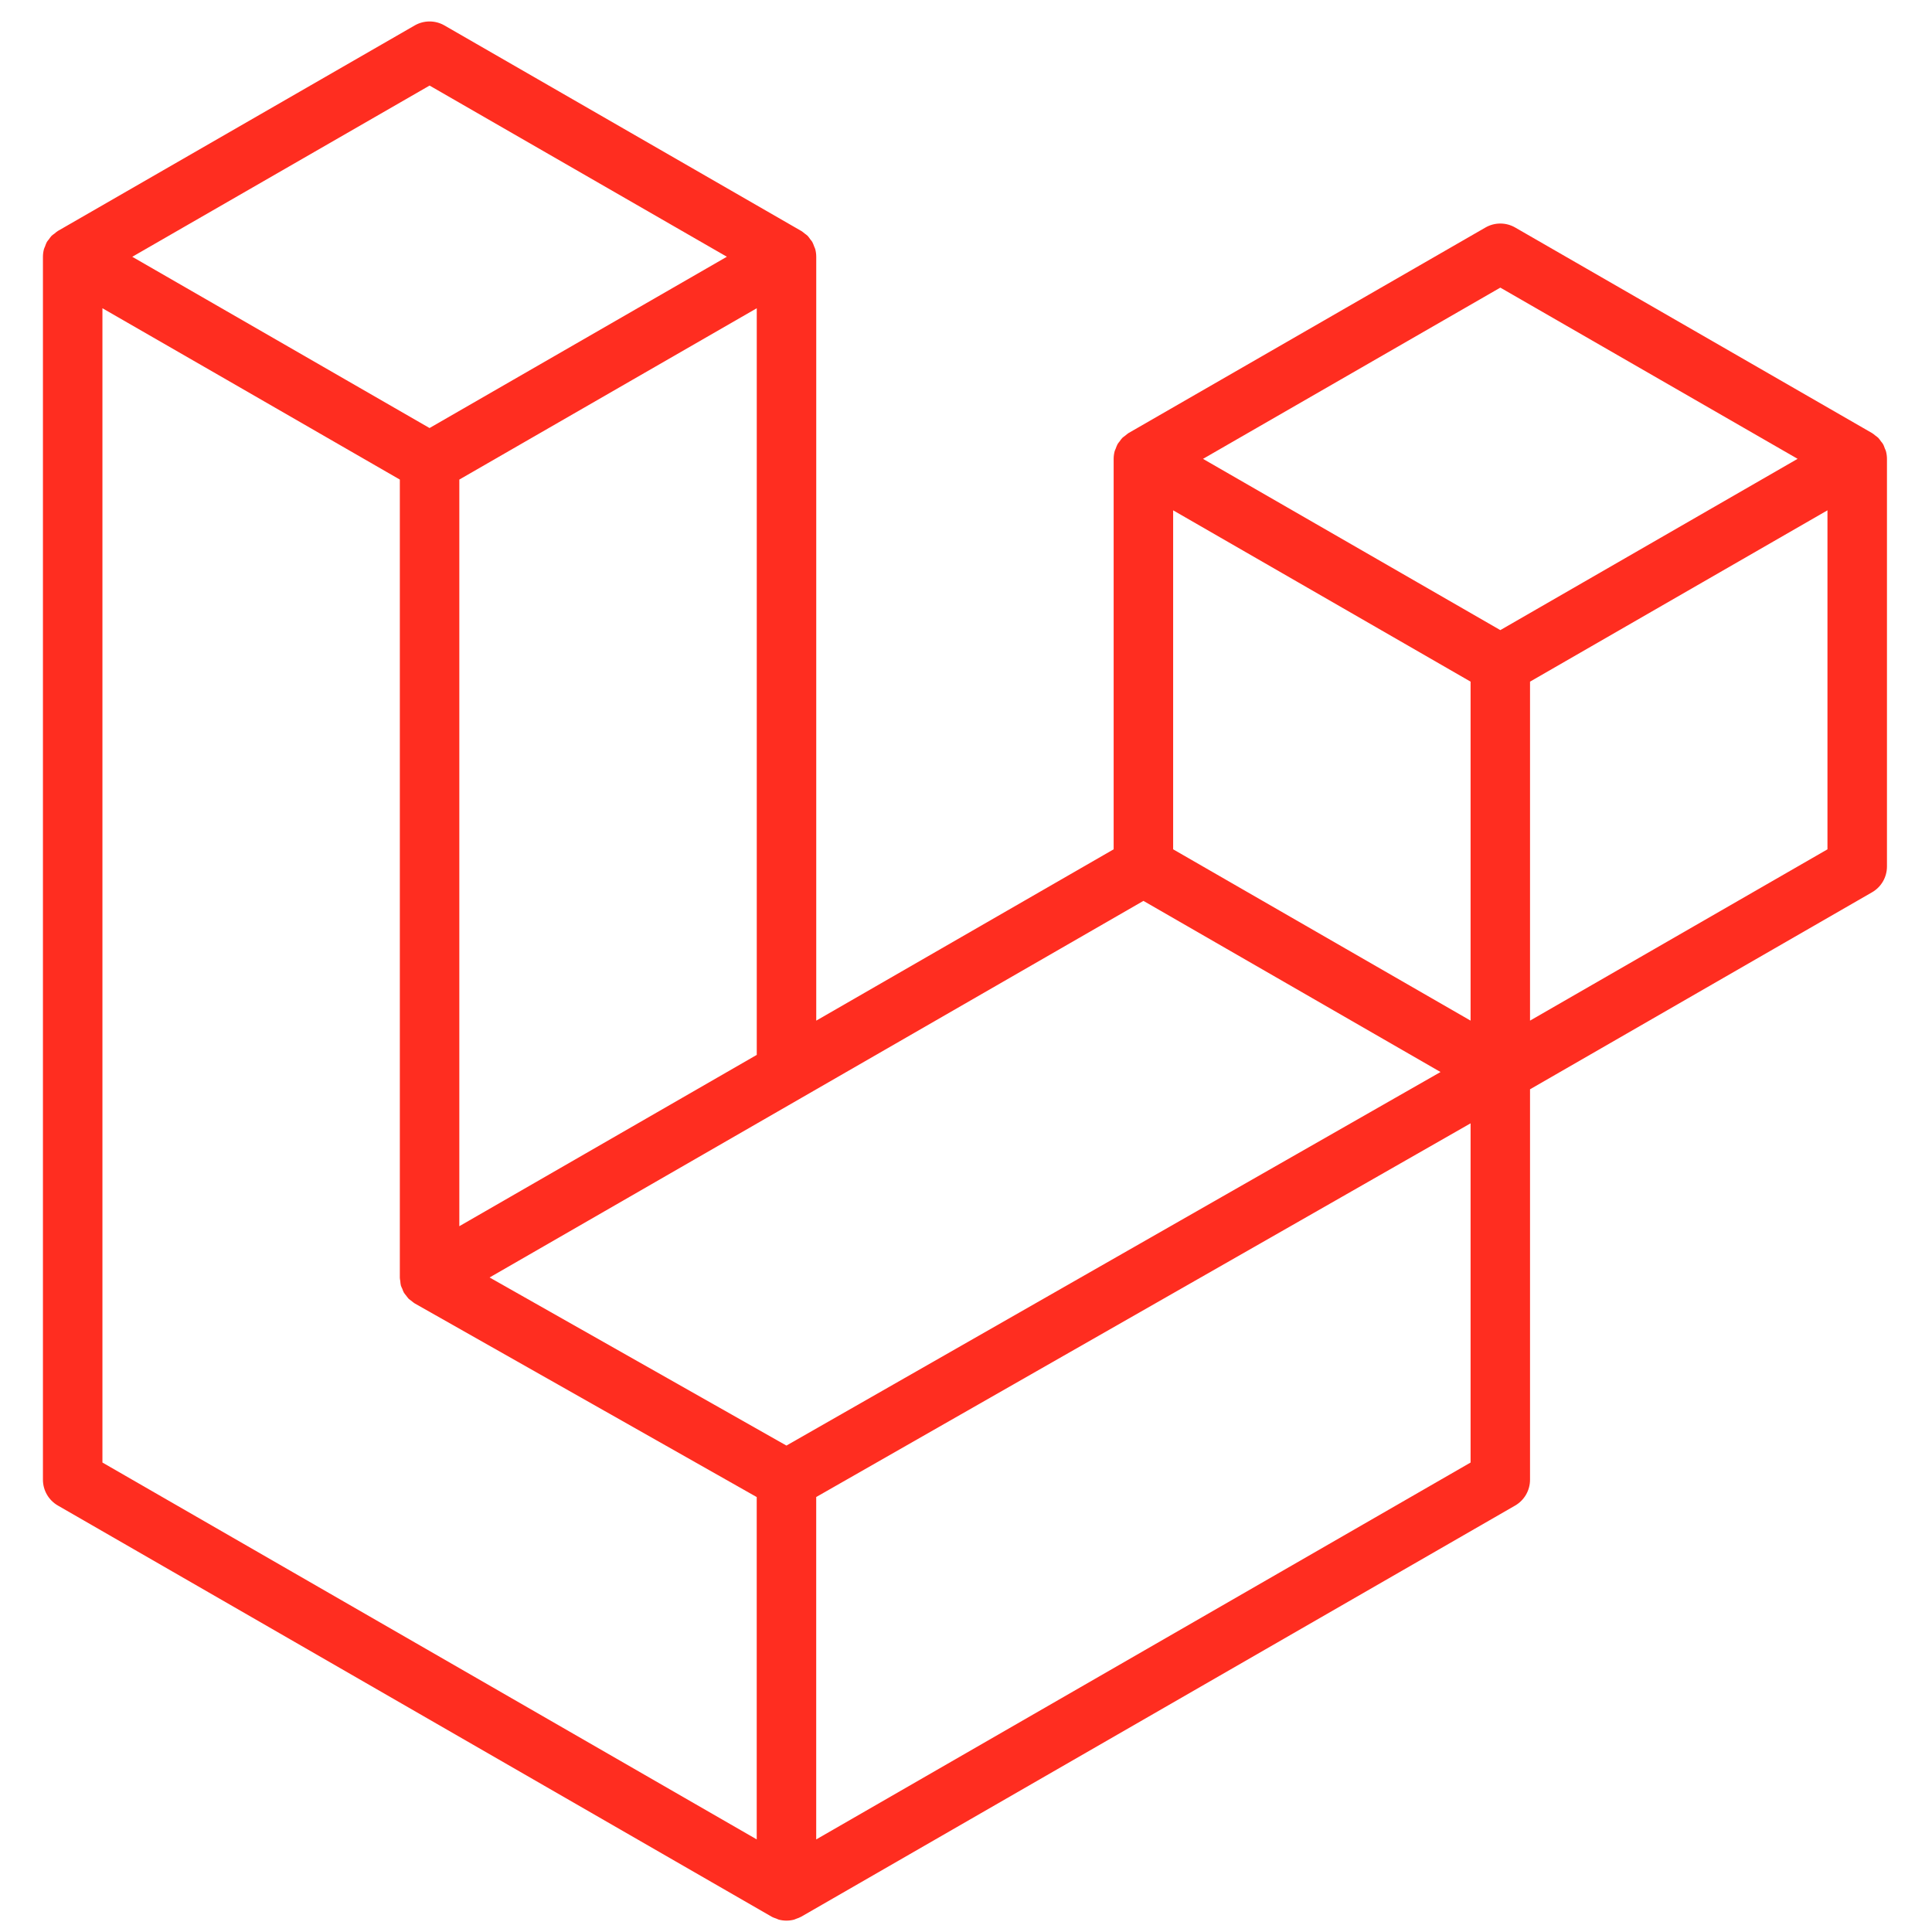
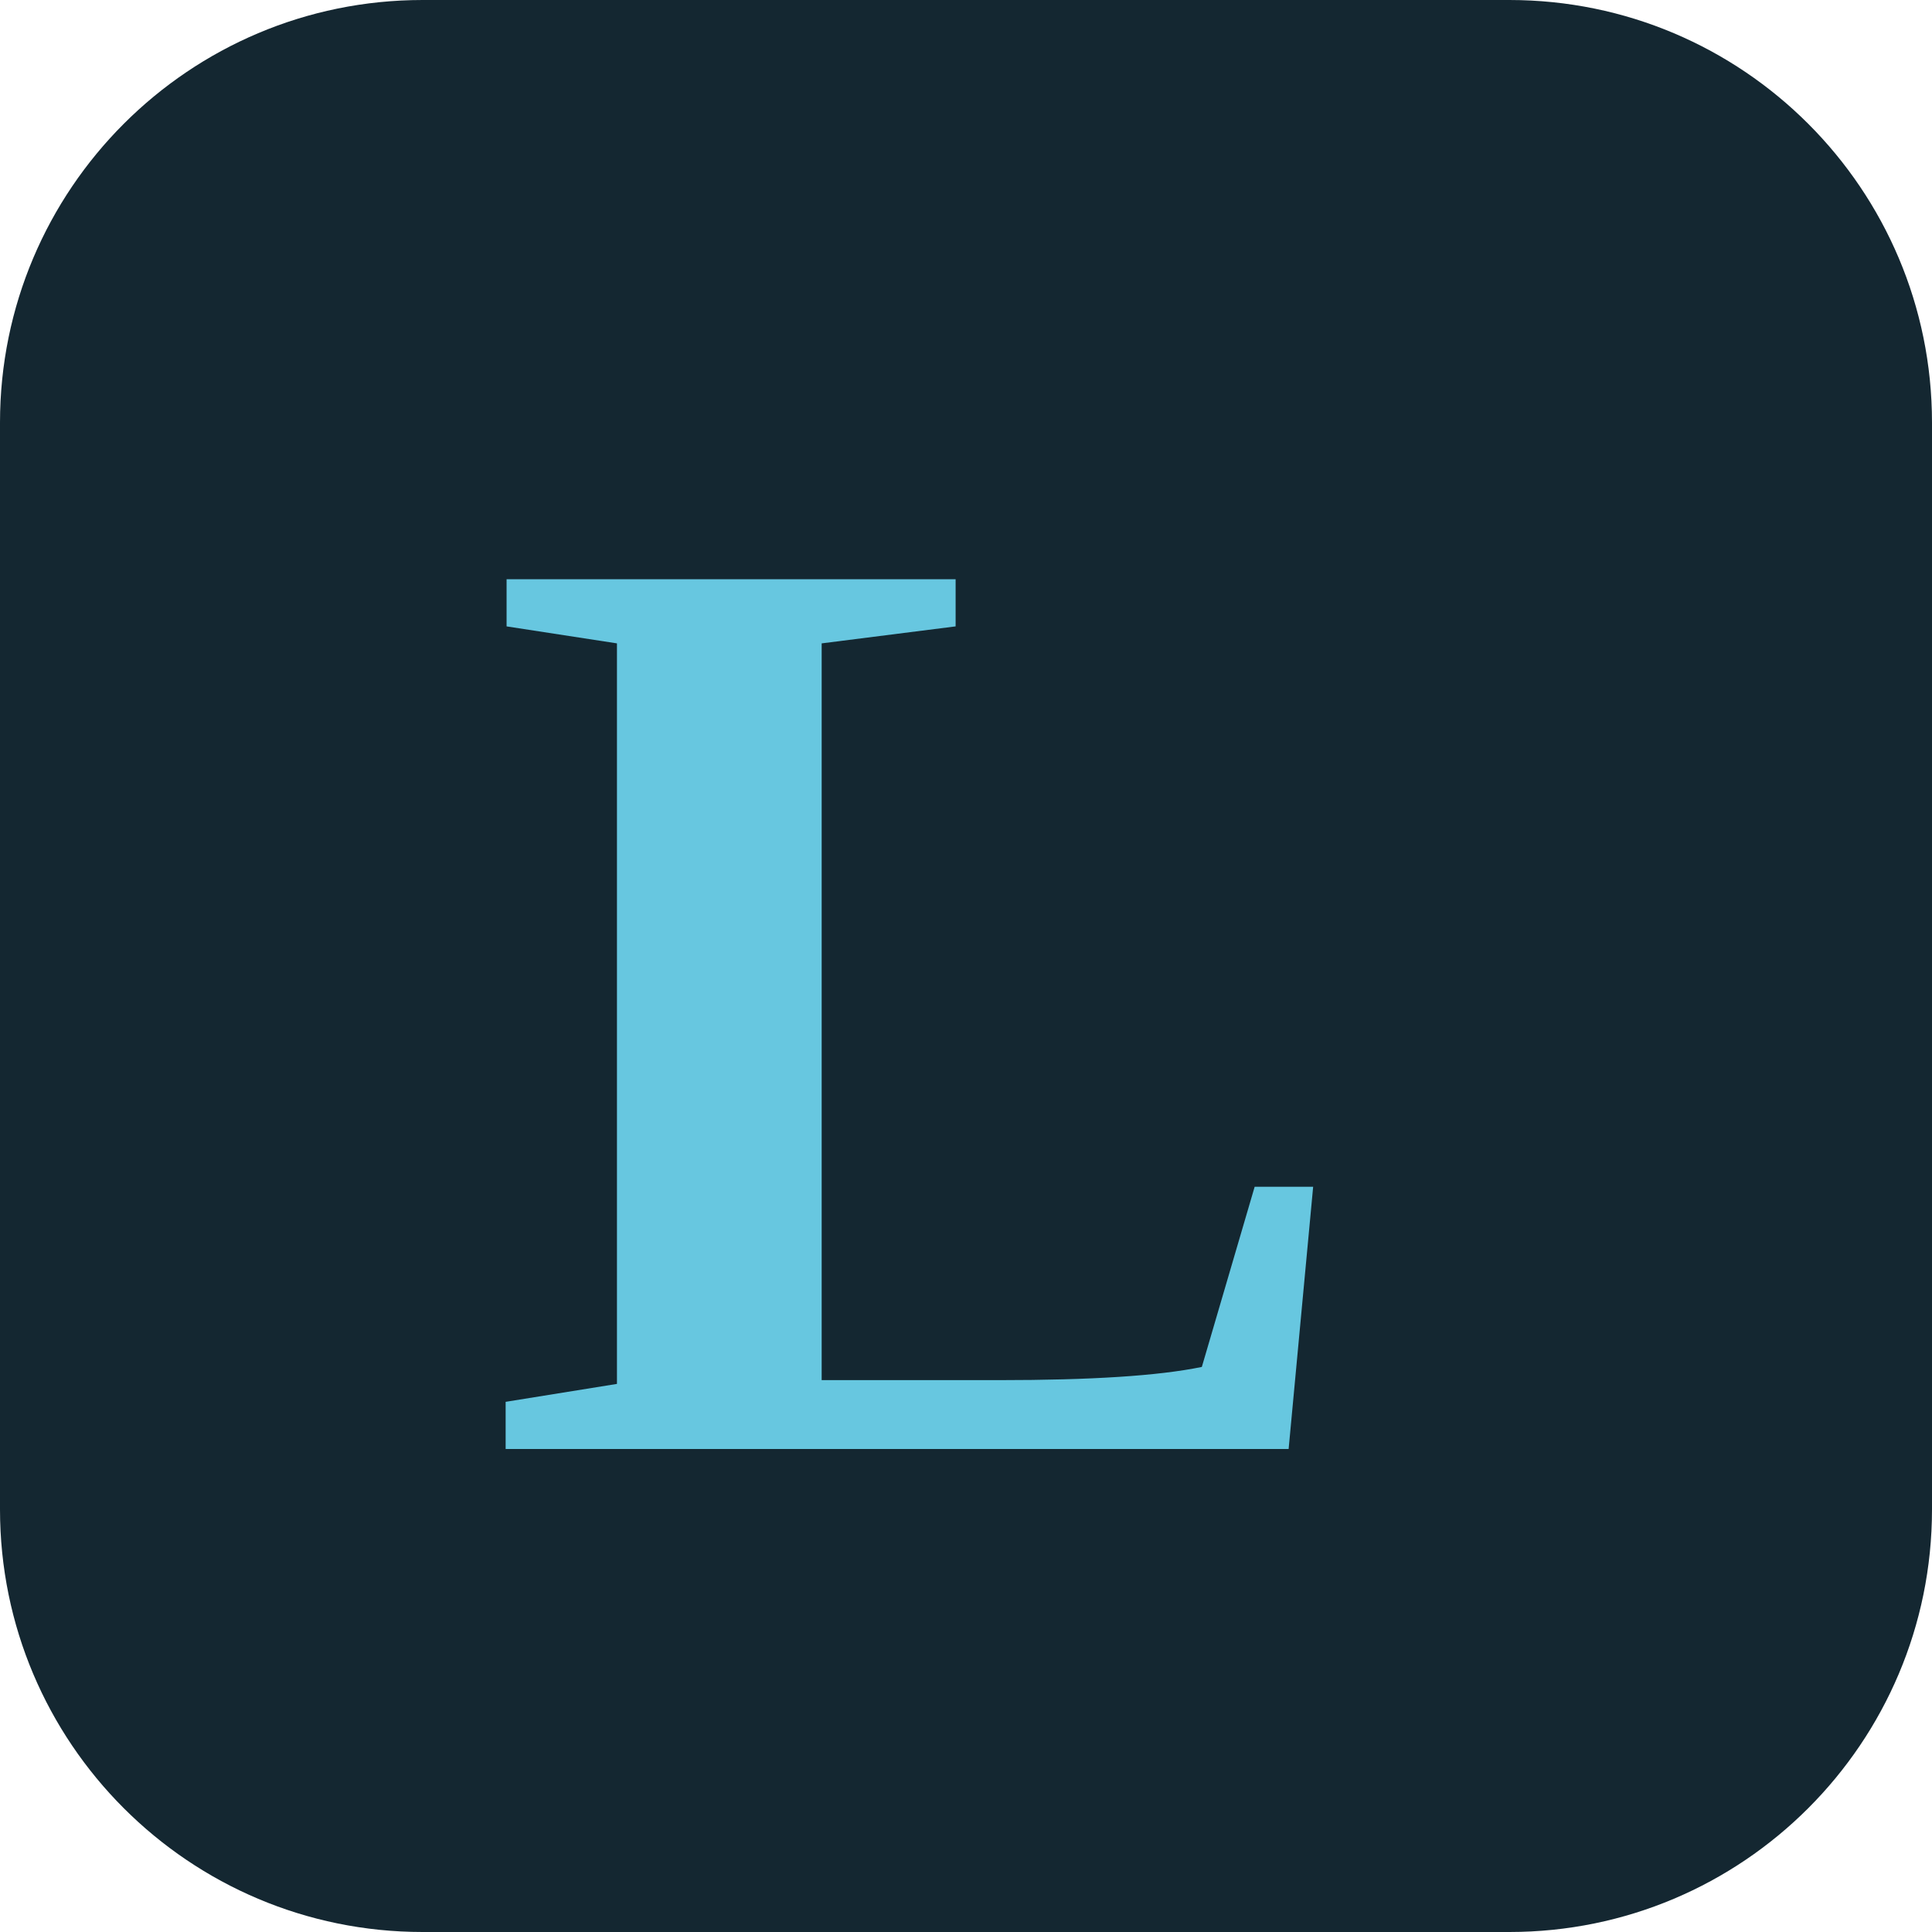
- <svg xmlns="http://www.w3.org/2000/svg" width="166" height="166" viewBox="0 0 166 166" fill="none">
-   <path fill-rule="evenodd" clip-rule="evenodd" d="M162.041 38.759C162.099 38.977 162.129 39.201 162.13 39.426V74.452C162.13 74.902 162.011 75.344 161.786 75.733C161.561 76.122 161.237 76.444 160.847 76.668L131.462 93.594V127.141C131.462 128.054 130.977 128.897 130.186 129.357L68.847 164.683C68.707 164.763 68.554 164.814 68.401 164.868C68.343 164.887 68.289 164.922 68.228 164.938C67.8 165.051 67.349 165.051 66.92 164.938C66.85 164.919 66.786 164.881 66.719 164.855C66.579 164.804 66.432 164.76 66.298 164.683L4.972 129.357C4.583 129.133 4.259 128.81 4.034 128.421C3.808 128.032 3.69 127.591 3.689 127.141L3.689 22.063C3.689 21.834 3.721 21.61 3.779 21.393C3.798 21.32 3.843 21.253 3.868 21.179C3.916 21.045 3.961 20.908 4.031 20.783C4.079 20.7 4.149 20.633 4.206 20.557C4.28 20.454 4.347 20.349 4.433 20.26C4.506 20.186 4.602 20.132 4.685 20.068C4.778 19.992 4.861 19.909 4.966 19.848L35.633 2.185C36.022 1.961 36.462 1.844 36.91 1.844C37.358 1.844 37.798 1.961 38.186 2.185L68.851 19.848H68.857C68.959 19.912 69.045 19.992 69.138 20.065C69.221 20.129 69.313 20.186 69.387 20.257C69.476 20.349 69.54 20.454 69.616 20.557C69.671 20.633 69.744 20.7 69.789 20.783C69.862 20.911 69.904 21.045 69.955 21.179C69.98 21.253 70.025 21.32 70.044 21.396C70.103 21.614 70.133 21.838 70.133 22.063V87.694L95.686 72.974V39.423C95.686 39.2 95.718 38.973 95.775 38.759C95.798 38.683 95.839 38.615 95.865 38.542C95.916 38.408 95.96 38.271 96.031 38.146C96.079 38.063 96.149 37.996 96.203 37.92C96.279 37.818 96.343 37.712 96.433 37.623C96.506 37.549 96.599 37.495 96.681 37.431C96.777 37.355 96.86 37.272 96.962 37.211L127.633 19.548C128.021 19.324 128.461 19.206 128.91 19.206C129.358 19.206 129.798 19.324 130.186 19.548L160.85 37.211C160.959 37.275 161.042 37.355 161.137 37.428C161.217 37.492 161.31 37.549 161.383 37.62C161.473 37.712 161.536 37.818 161.613 37.92C161.67 37.996 161.741 38.063 161.785 38.146C161.859 38.271 161.9 38.408 161.951 38.542C161.98 38.615 162.021 38.683 162.041 38.759ZM157.018 72.974V43.848L146.287 50.028L131.462 58.568V87.694L157.021 72.974H157.018ZM126.354 125.663V96.518L111.771 104.85L70.13 128.626V158.046L126.354 125.663ZM8.801 26.485V125.663L65.018 158.043V128.629L35.649 112L35.64 111.994L35.627 111.988C35.528 111.93 35.445 111.847 35.353 111.777C35.273 111.713 35.18 111.662 35.11 111.592L35.104 111.582C35.021 111.502 34.963 111.403 34.893 111.314C34.829 111.228 34.753 111.154 34.702 111.065L34.699 111.055C34.641 110.96 34.606 110.845 34.565 110.736C34.523 110.64 34.469 110.551 34.443 110.449C34.411 110.328 34.405 110.197 34.392 110.072C34.379 109.976 34.354 109.881 34.354 109.785V109.778V41.205L19.532 32.662L8.801 26.485ZM36.913 7.35L11.364 22.063L36.907 36.777L62.453 22.06L36.907 7.35H36.913ZM50.2 99.174L65.022 90.637V26.485L54.291 32.665L39.466 41.205V105.357L50.2 99.174ZM128.91 24.713L103.363 39.426L128.91 54.14L154.453 39.423L128.91 24.713ZM126.354 58.568L111.529 50.028L100.798 43.848V72.974L115.619 81.511L126.354 87.694V58.568ZM67.571 124.205L105.042 102.803L123.772 92.109L98.245 77.405L68.854 94.334L42.066 109.762L67.571 124.205Z" fill="#FF2D20" />
+ <svg xmlns="http://www.w3.org/2000/svg" viewBox="0 0 32 32" width="32" height="32">
+   <rect width="32" height="32" rx="7" fill="#142731" />
+   <text x="8" y="24" font-family="Georgia, 'Times New Roman', serif" font-size="22" font-weight="700" fill="#67c7e0" letter-spacing="-1">L</text>
</svg>
